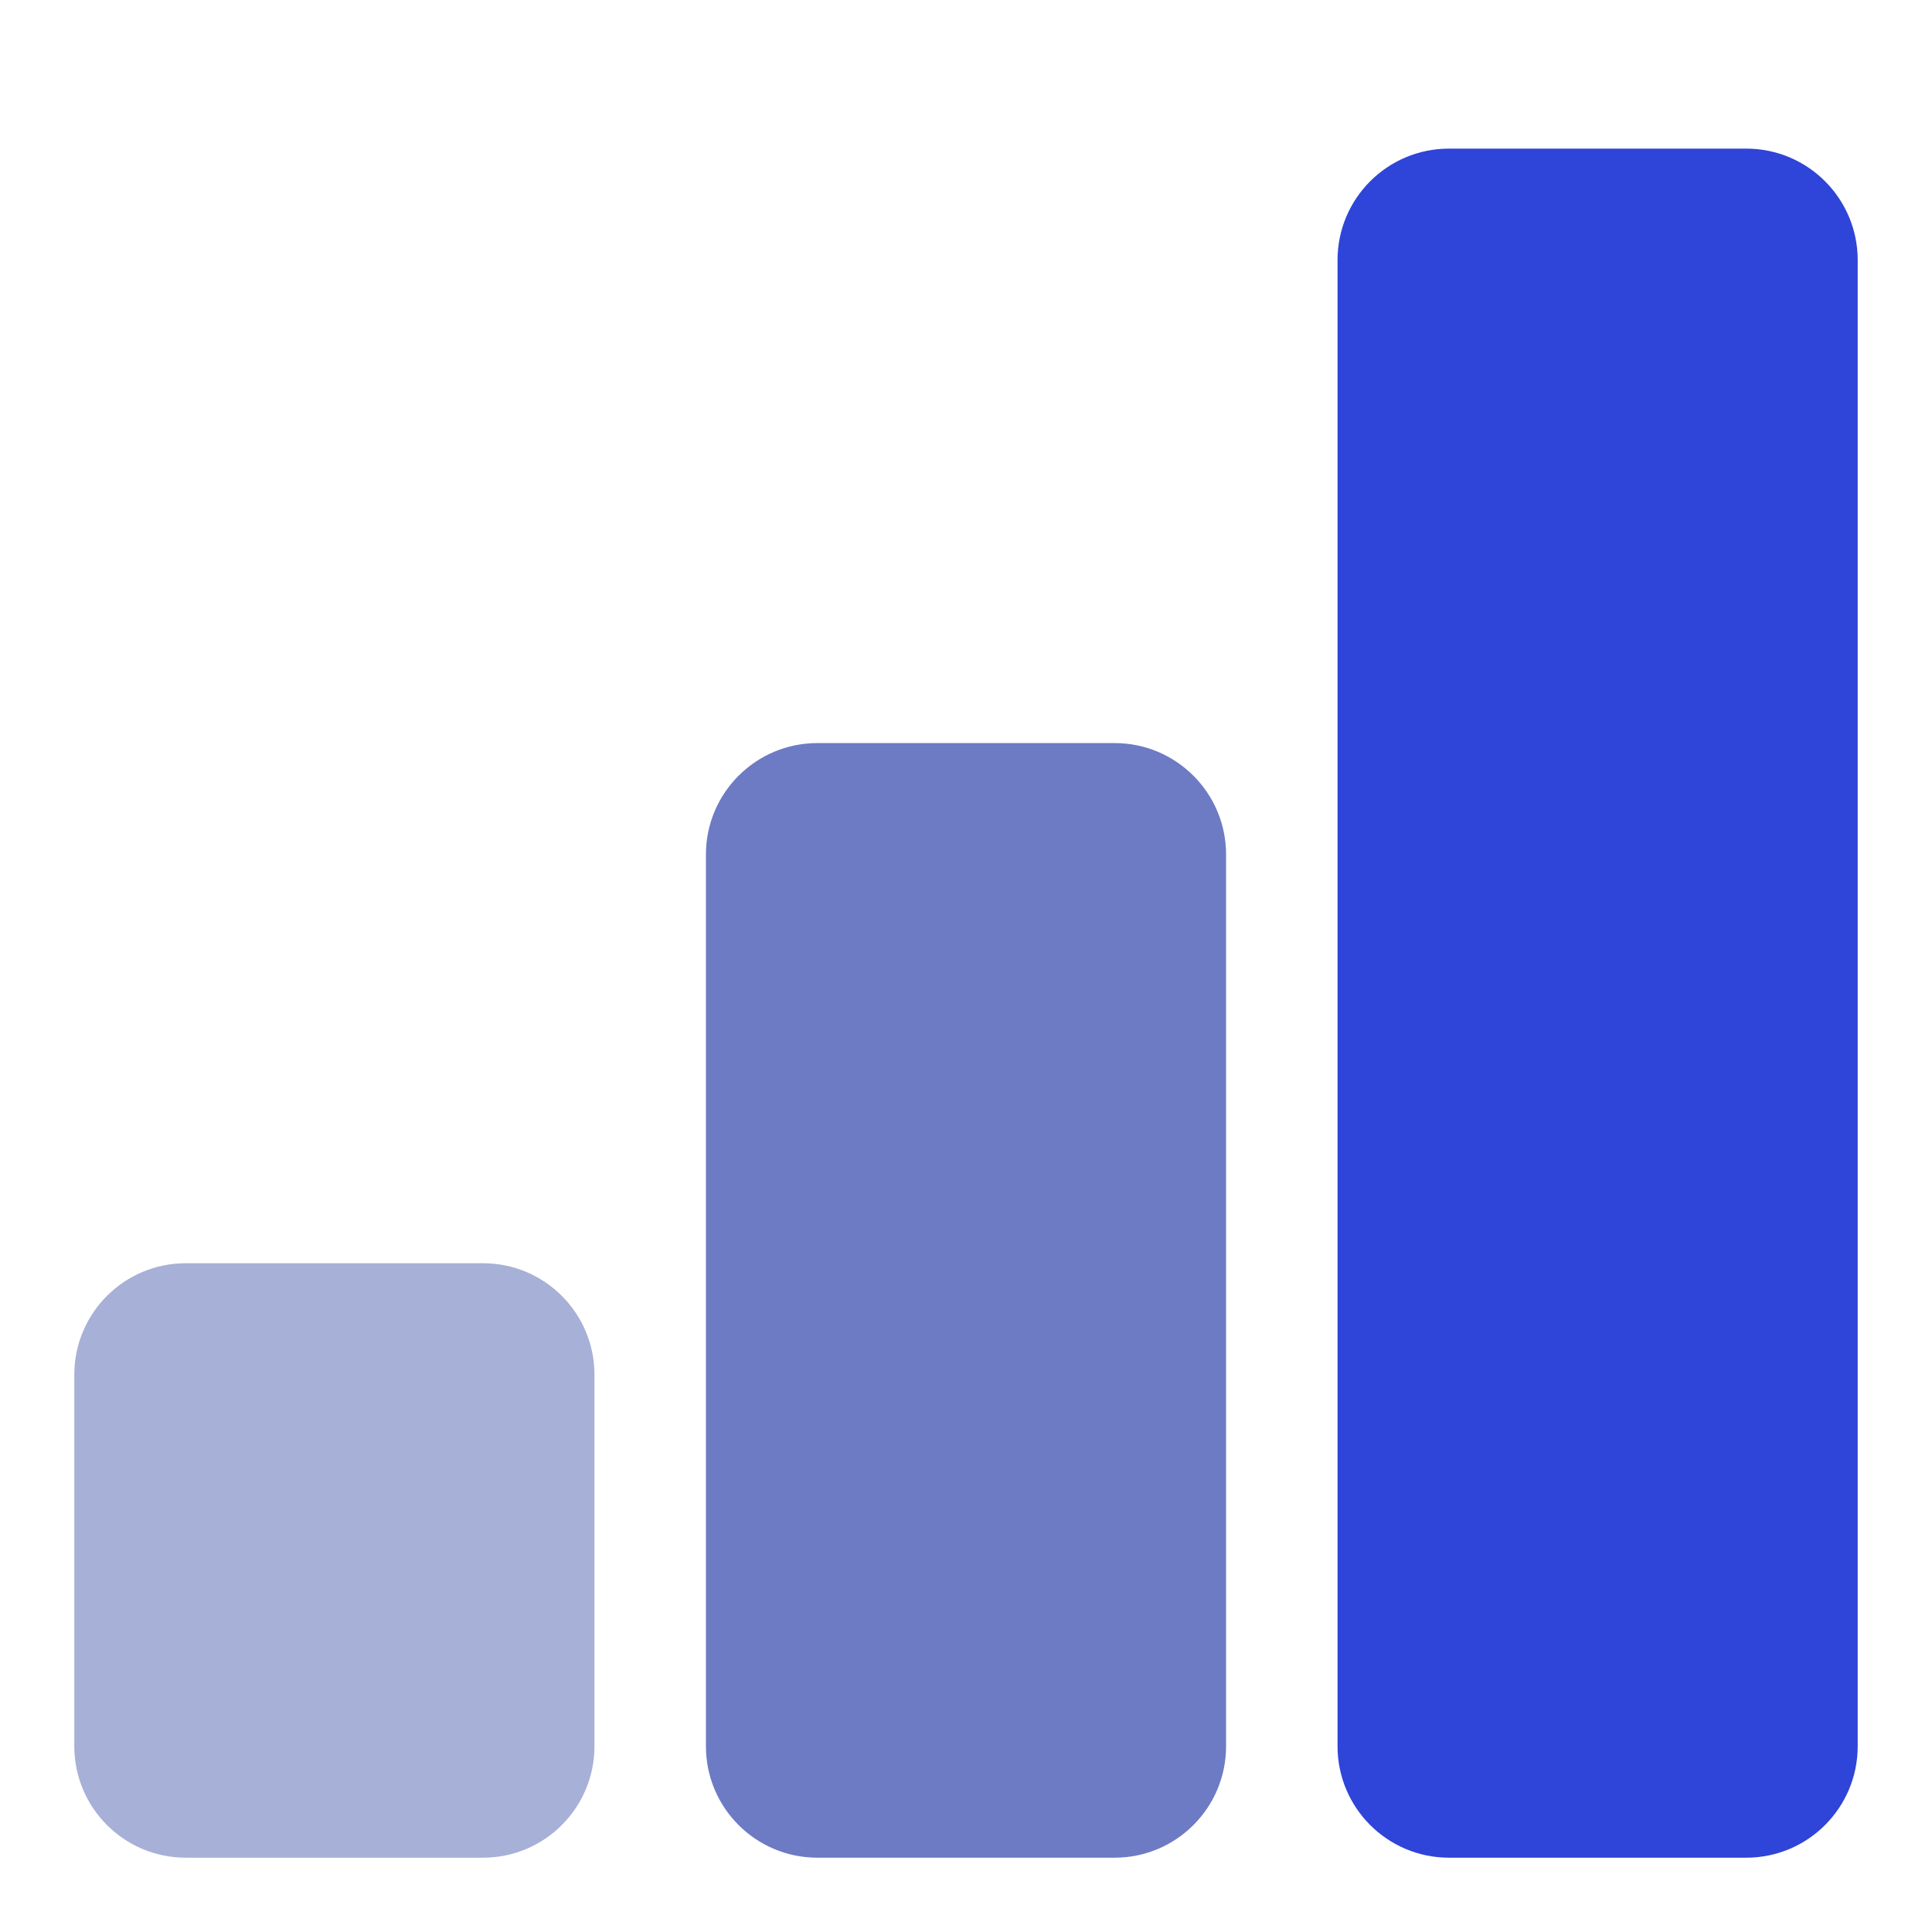
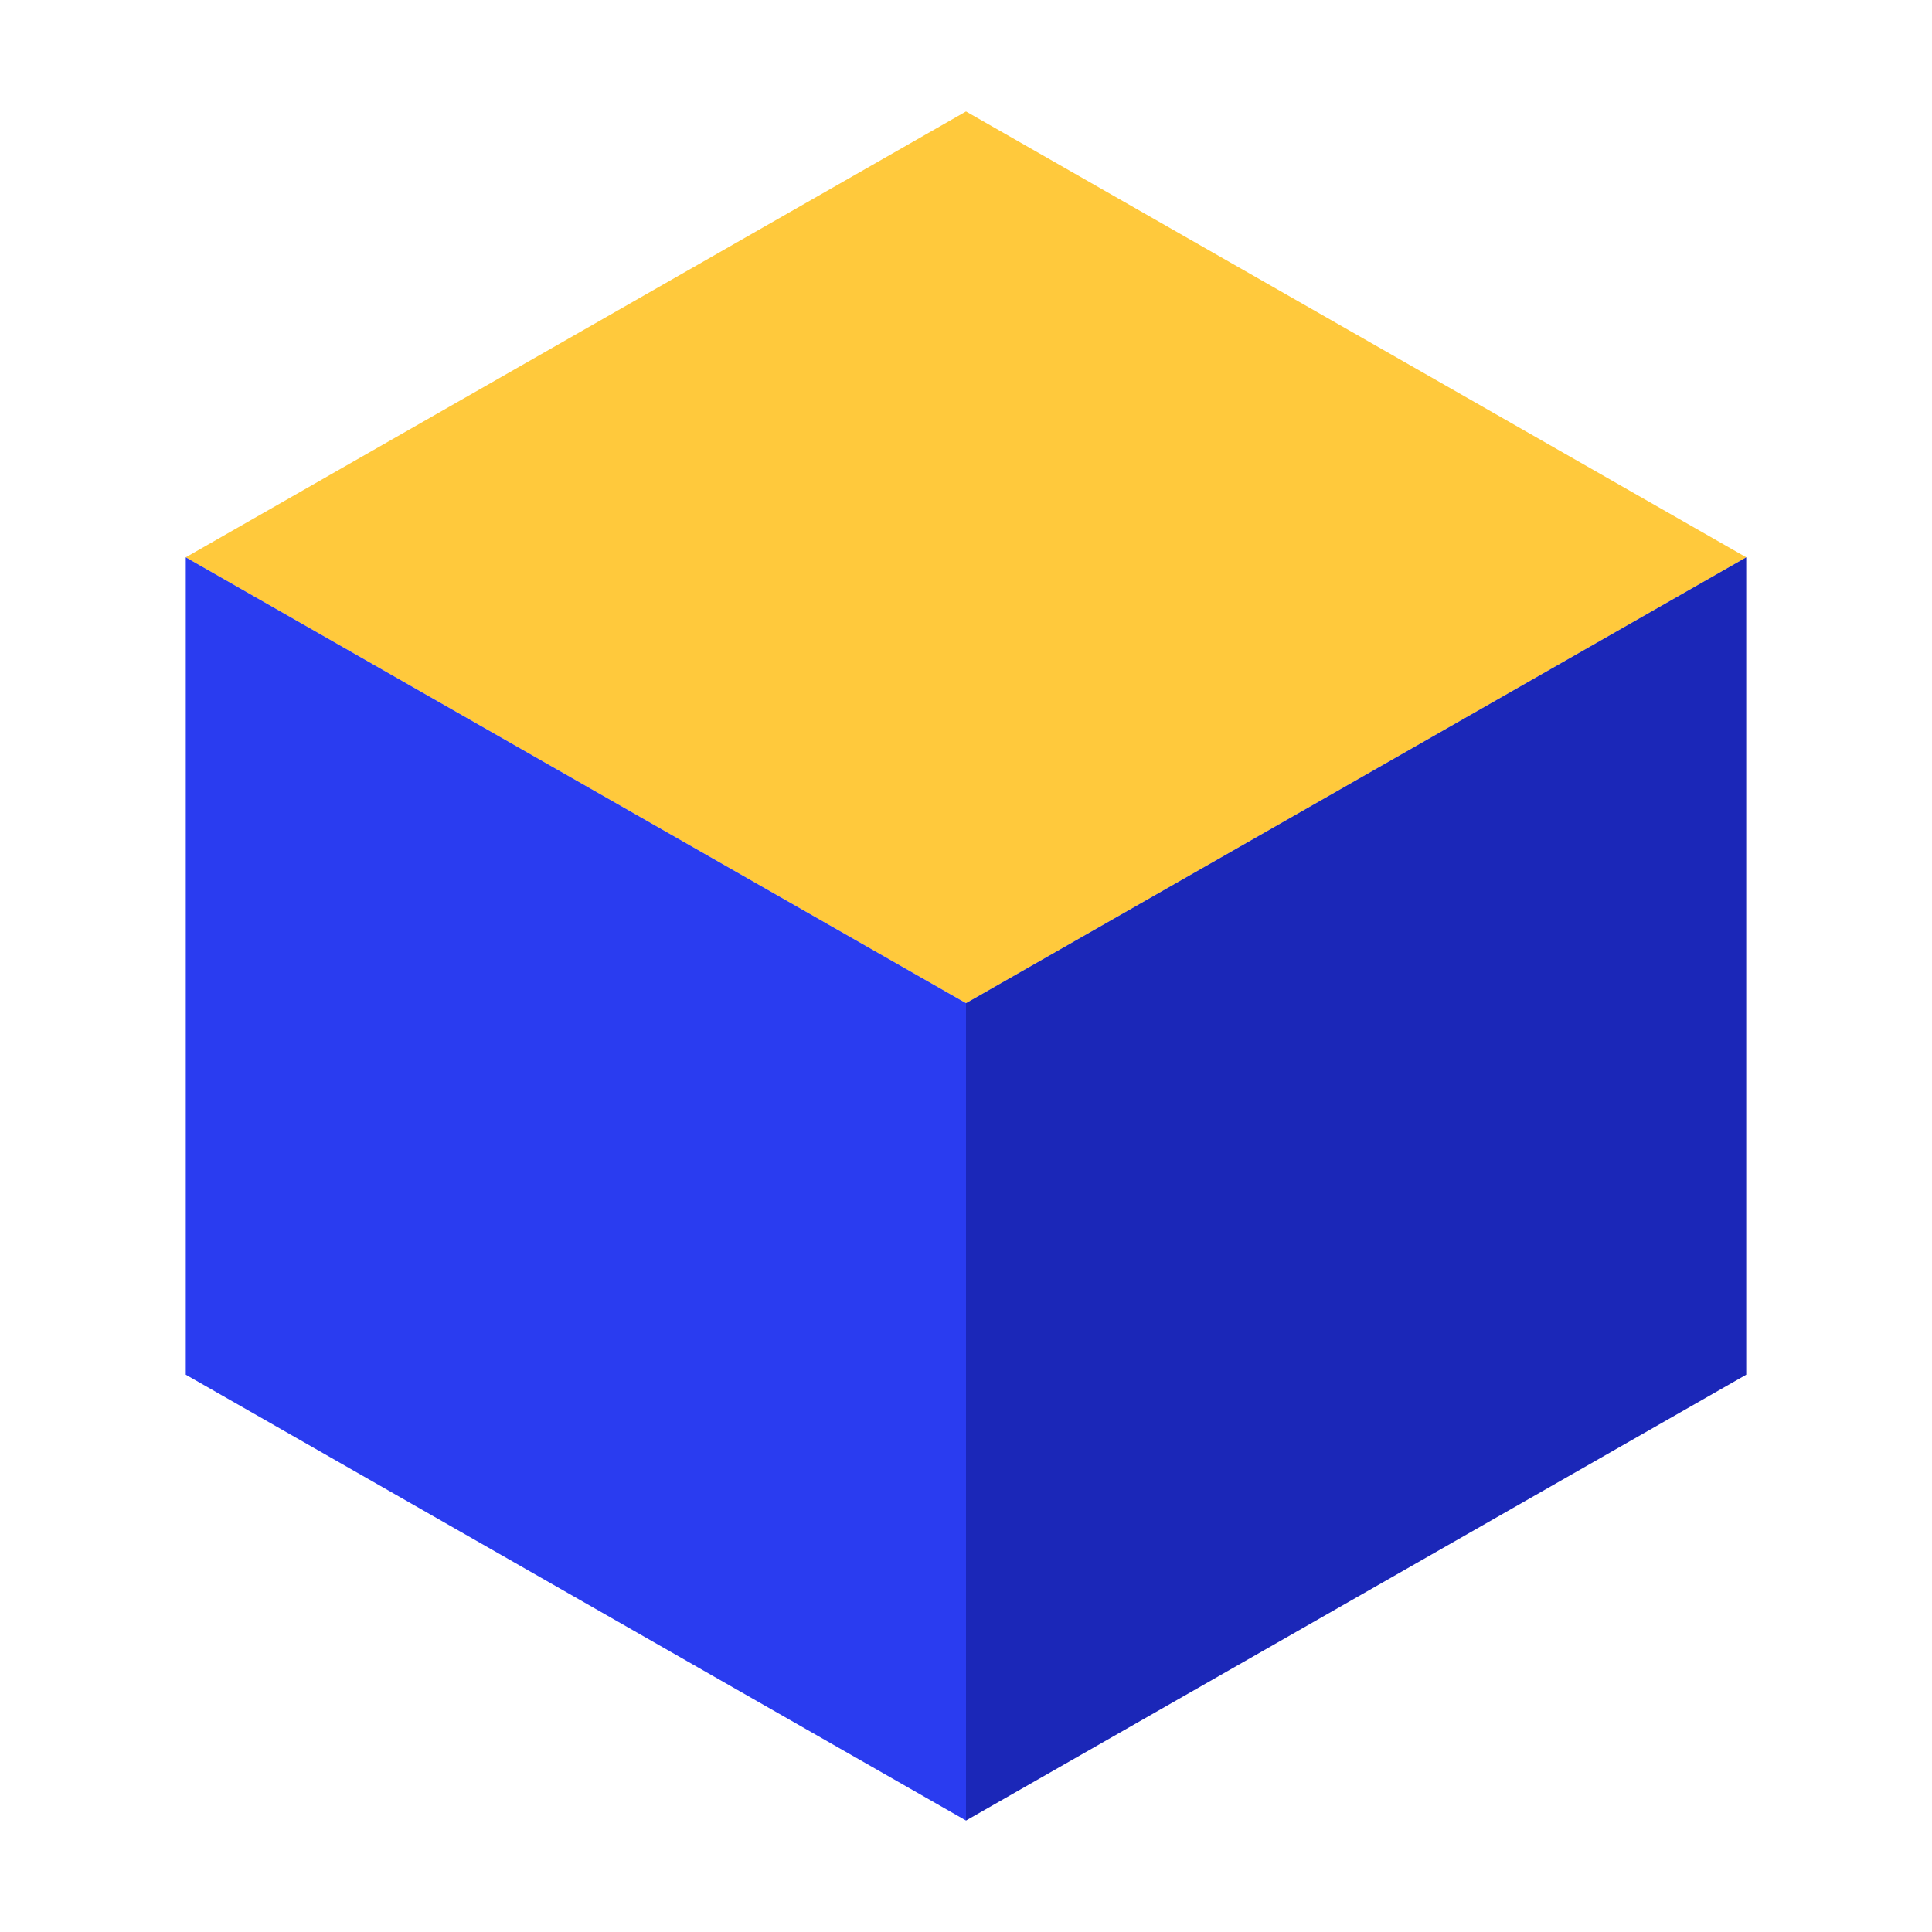
<svg xmlns="http://www.w3.org/2000/svg" viewBox="0 0 26 26">
-   <rect x="1" y="17" width="7" height="8" rx="1.5" fill="#A7B0D6" />
-   <rect x="9.5" y="10" width="7" height="15" rx="1.5" fill="#6D7BC4" />
-   <rect x="18" y="2" width="7" height="23" rx="1.5" fill="#2F44D8" />
+   <path d="M13 1.5 23.5 7.5 13 13.5 2.5 7.5Z" fill="#FFC93C" />
+   <path d="M2.5 7.5 13 13.5V24.5L2.5 18.5Z" fill="#2A3CF0" />
+   <path d="M23.5 7.5 13 13.5V24.5L23.5 18.5Z" fill="#1B27B8" />
</svg>
